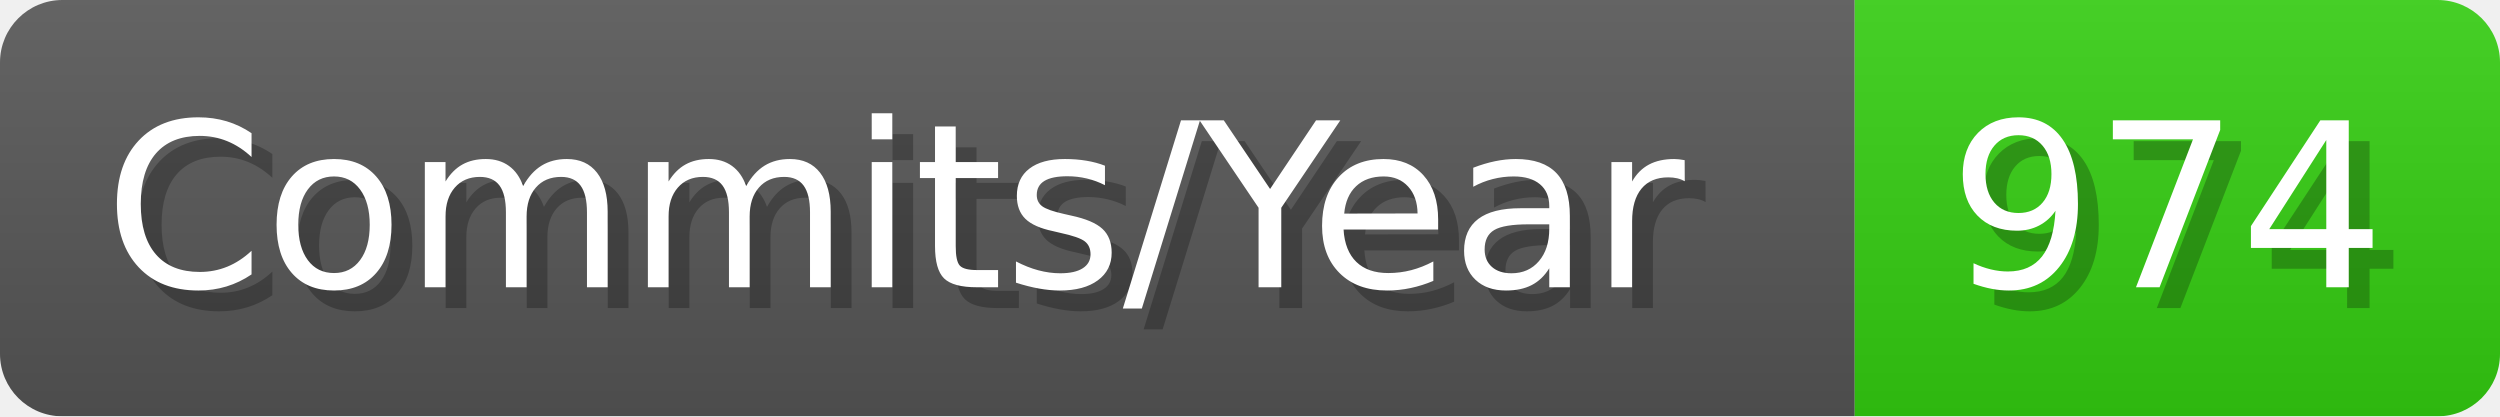
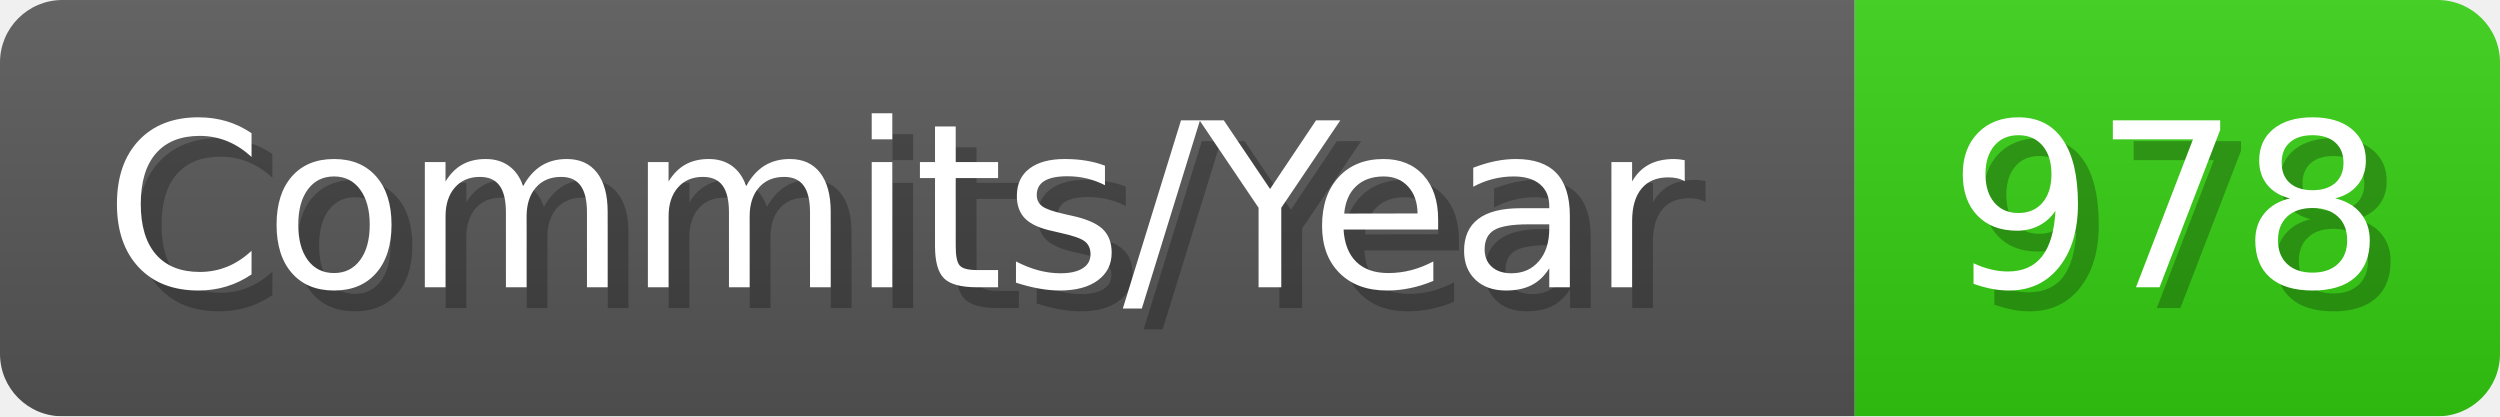
- <svg xmlns="http://www.w3.org/2000/svg" width="120.1" height="20" viewBox="0 0 1201 200" role="img" aria-label="Commits/Year: 974">
+ <svg xmlns="http://www.w3.org/2000/svg" width="120.1" height="20" viewBox="0 0 1201 200" role="img" aria-label="Commits/Year: 978">
  <linearGradient id="aUPdi" x2="0" y2="100%">
    <stop offset="0" stop-opacity=".1" stop-color="#EEE" />
    <stop offset="1" stop-opacity=".1" />
  </linearGradient>
  <mask id="WfAiQ">
    <rect width="1201" height="200" rx="30" fill="#FFF" />
  </mask>
  <g mask="url(#WfAiQ)">
    <rect width="891" height="200" fill="#555" />
    <rect width="310" height="200" fill="#3C1" x="891" />
    <rect width="1201" height="200" fill="url(#aUPdi)" />
  </g>
  <g aria-hidden="true" fill="#fff" text-anchor="start" font-family="Verdana,DejaVu Sans,sans-serif" font-size="110">
    <text x="60" y="148" textLength="791" fill="#000" opacity="0.25">Commits/Year</text>
    <text x="50" y="138" textLength="791">Commits/Year</text>
-     <text x="946" y="148" textLength="210" fill="#000" opacity="0.25">974</text>
-     <text x="936" y="138" textLength="210">974</text>
+     <text x="946" y="148" textLength="210" fill="#000" opacity="0.25">978</text>
+     <text x="936" y="138" textLength="210">978</text>
  </g>
</svg>
